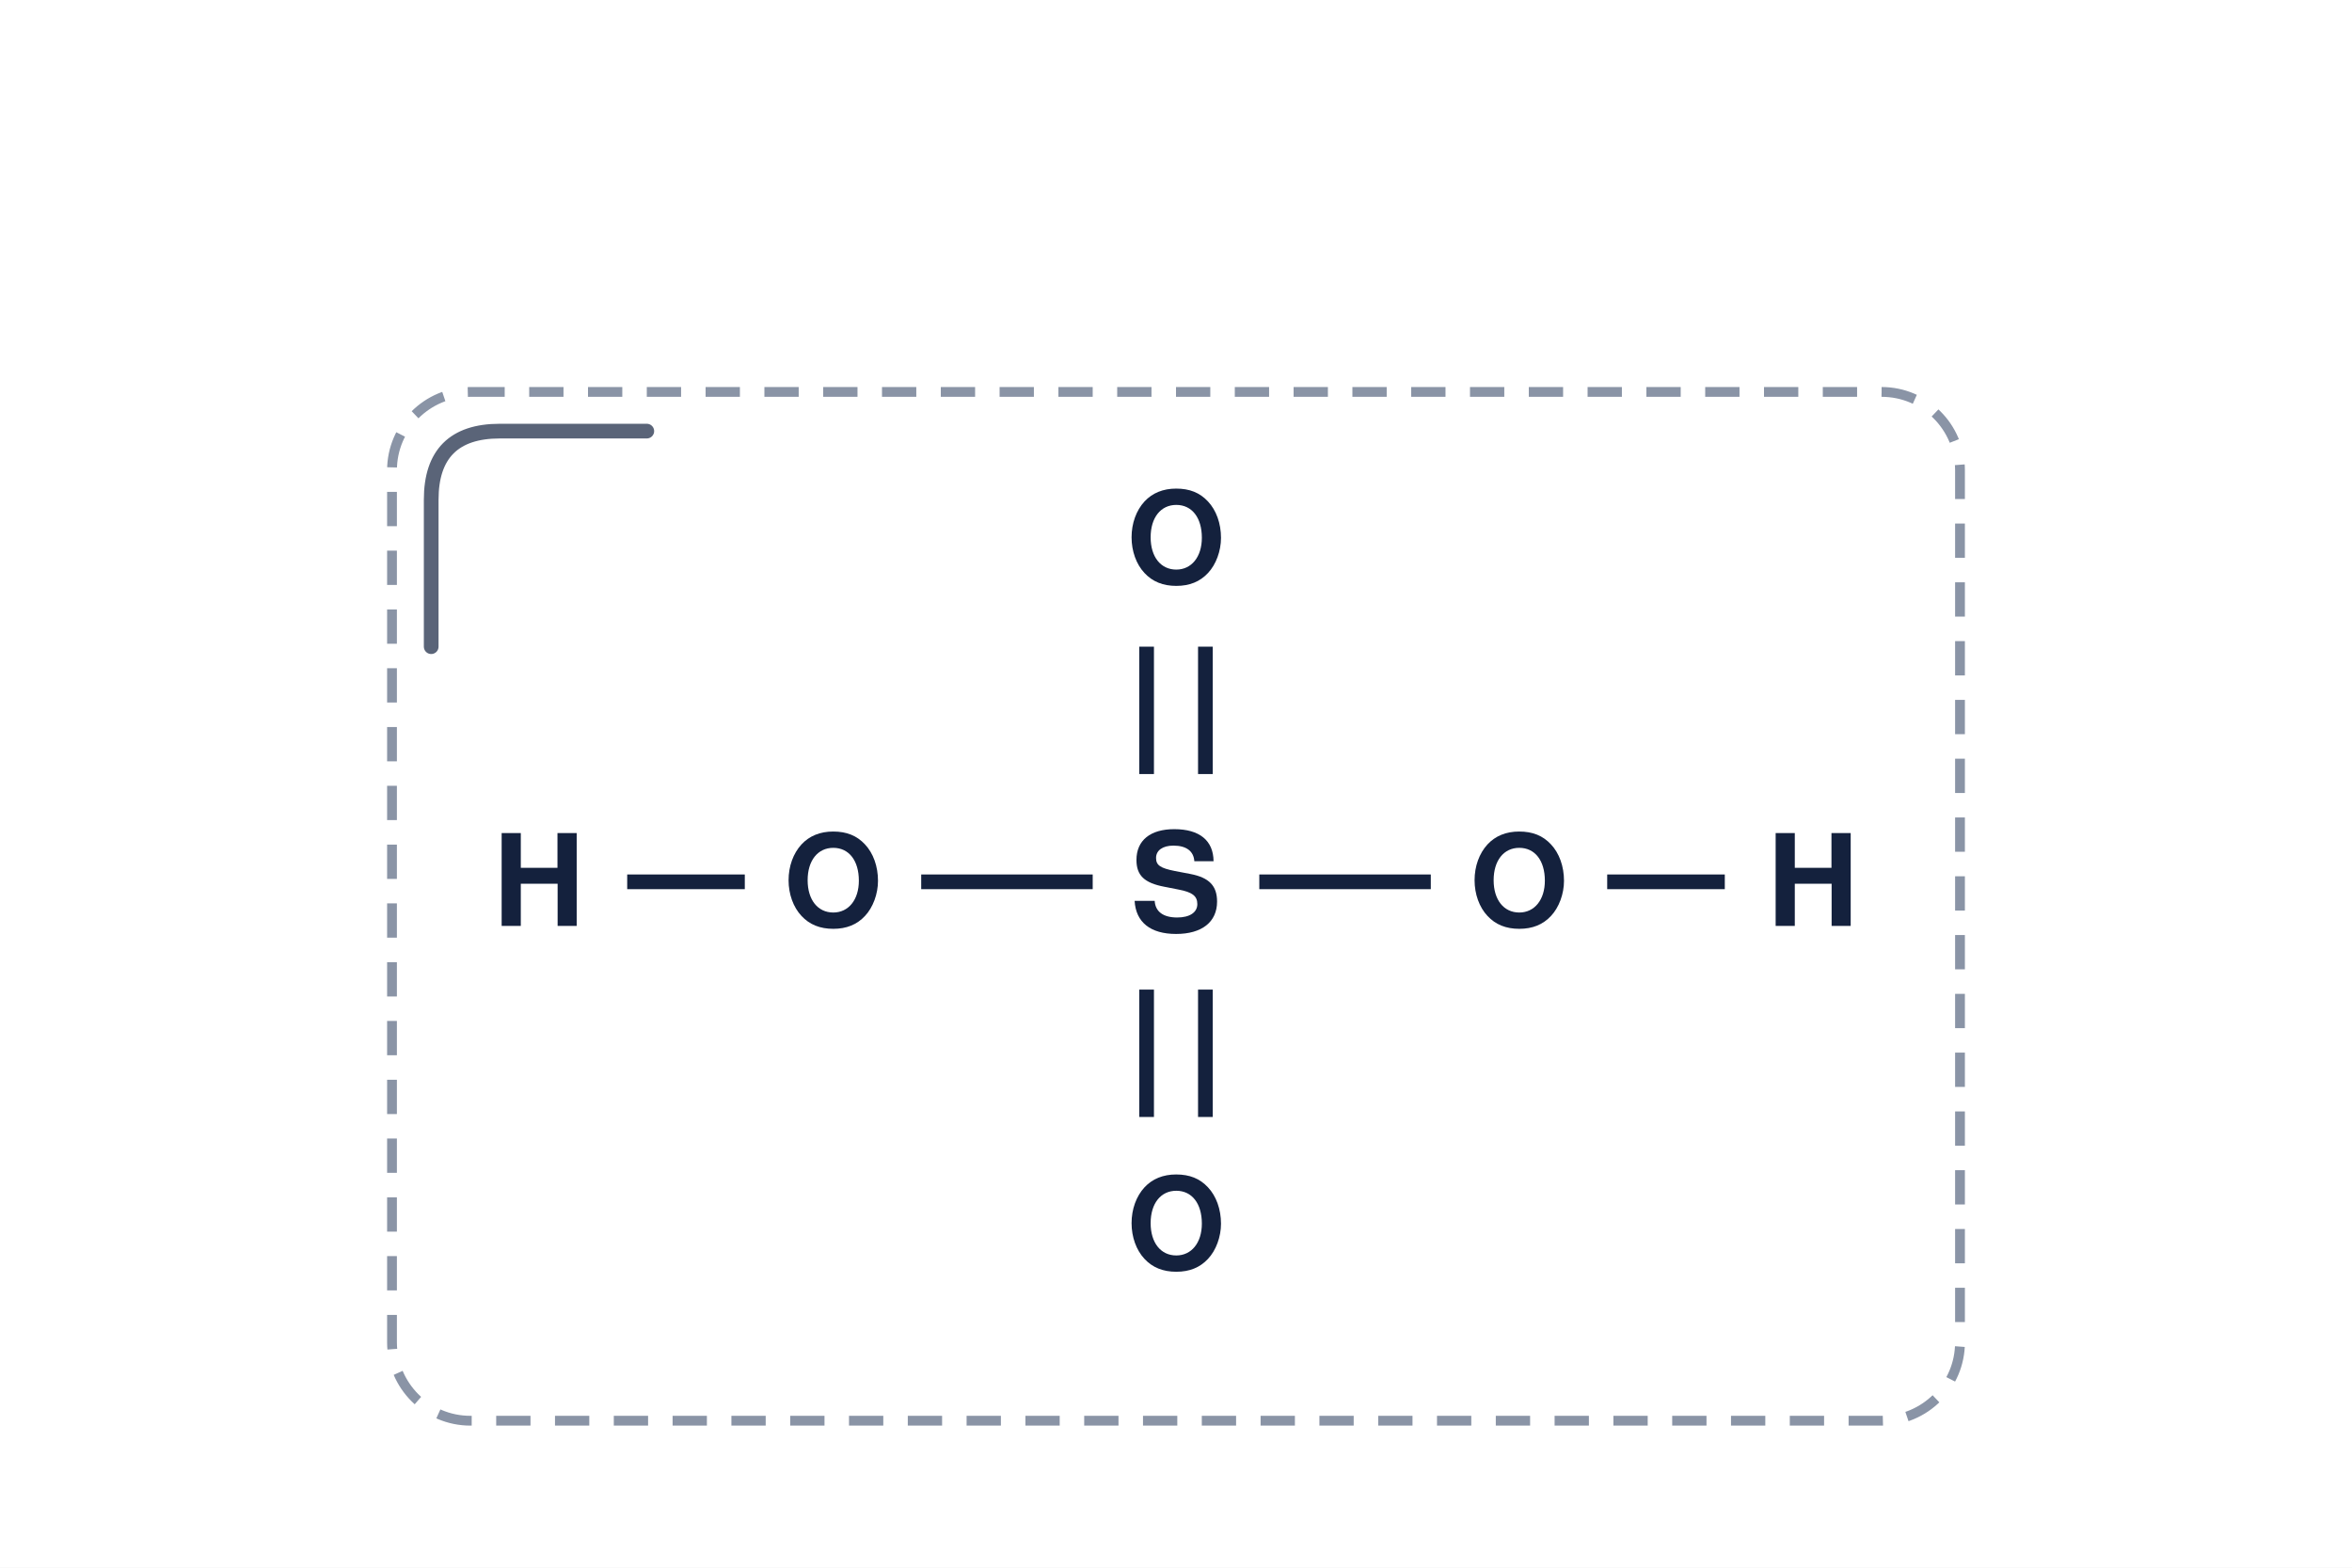
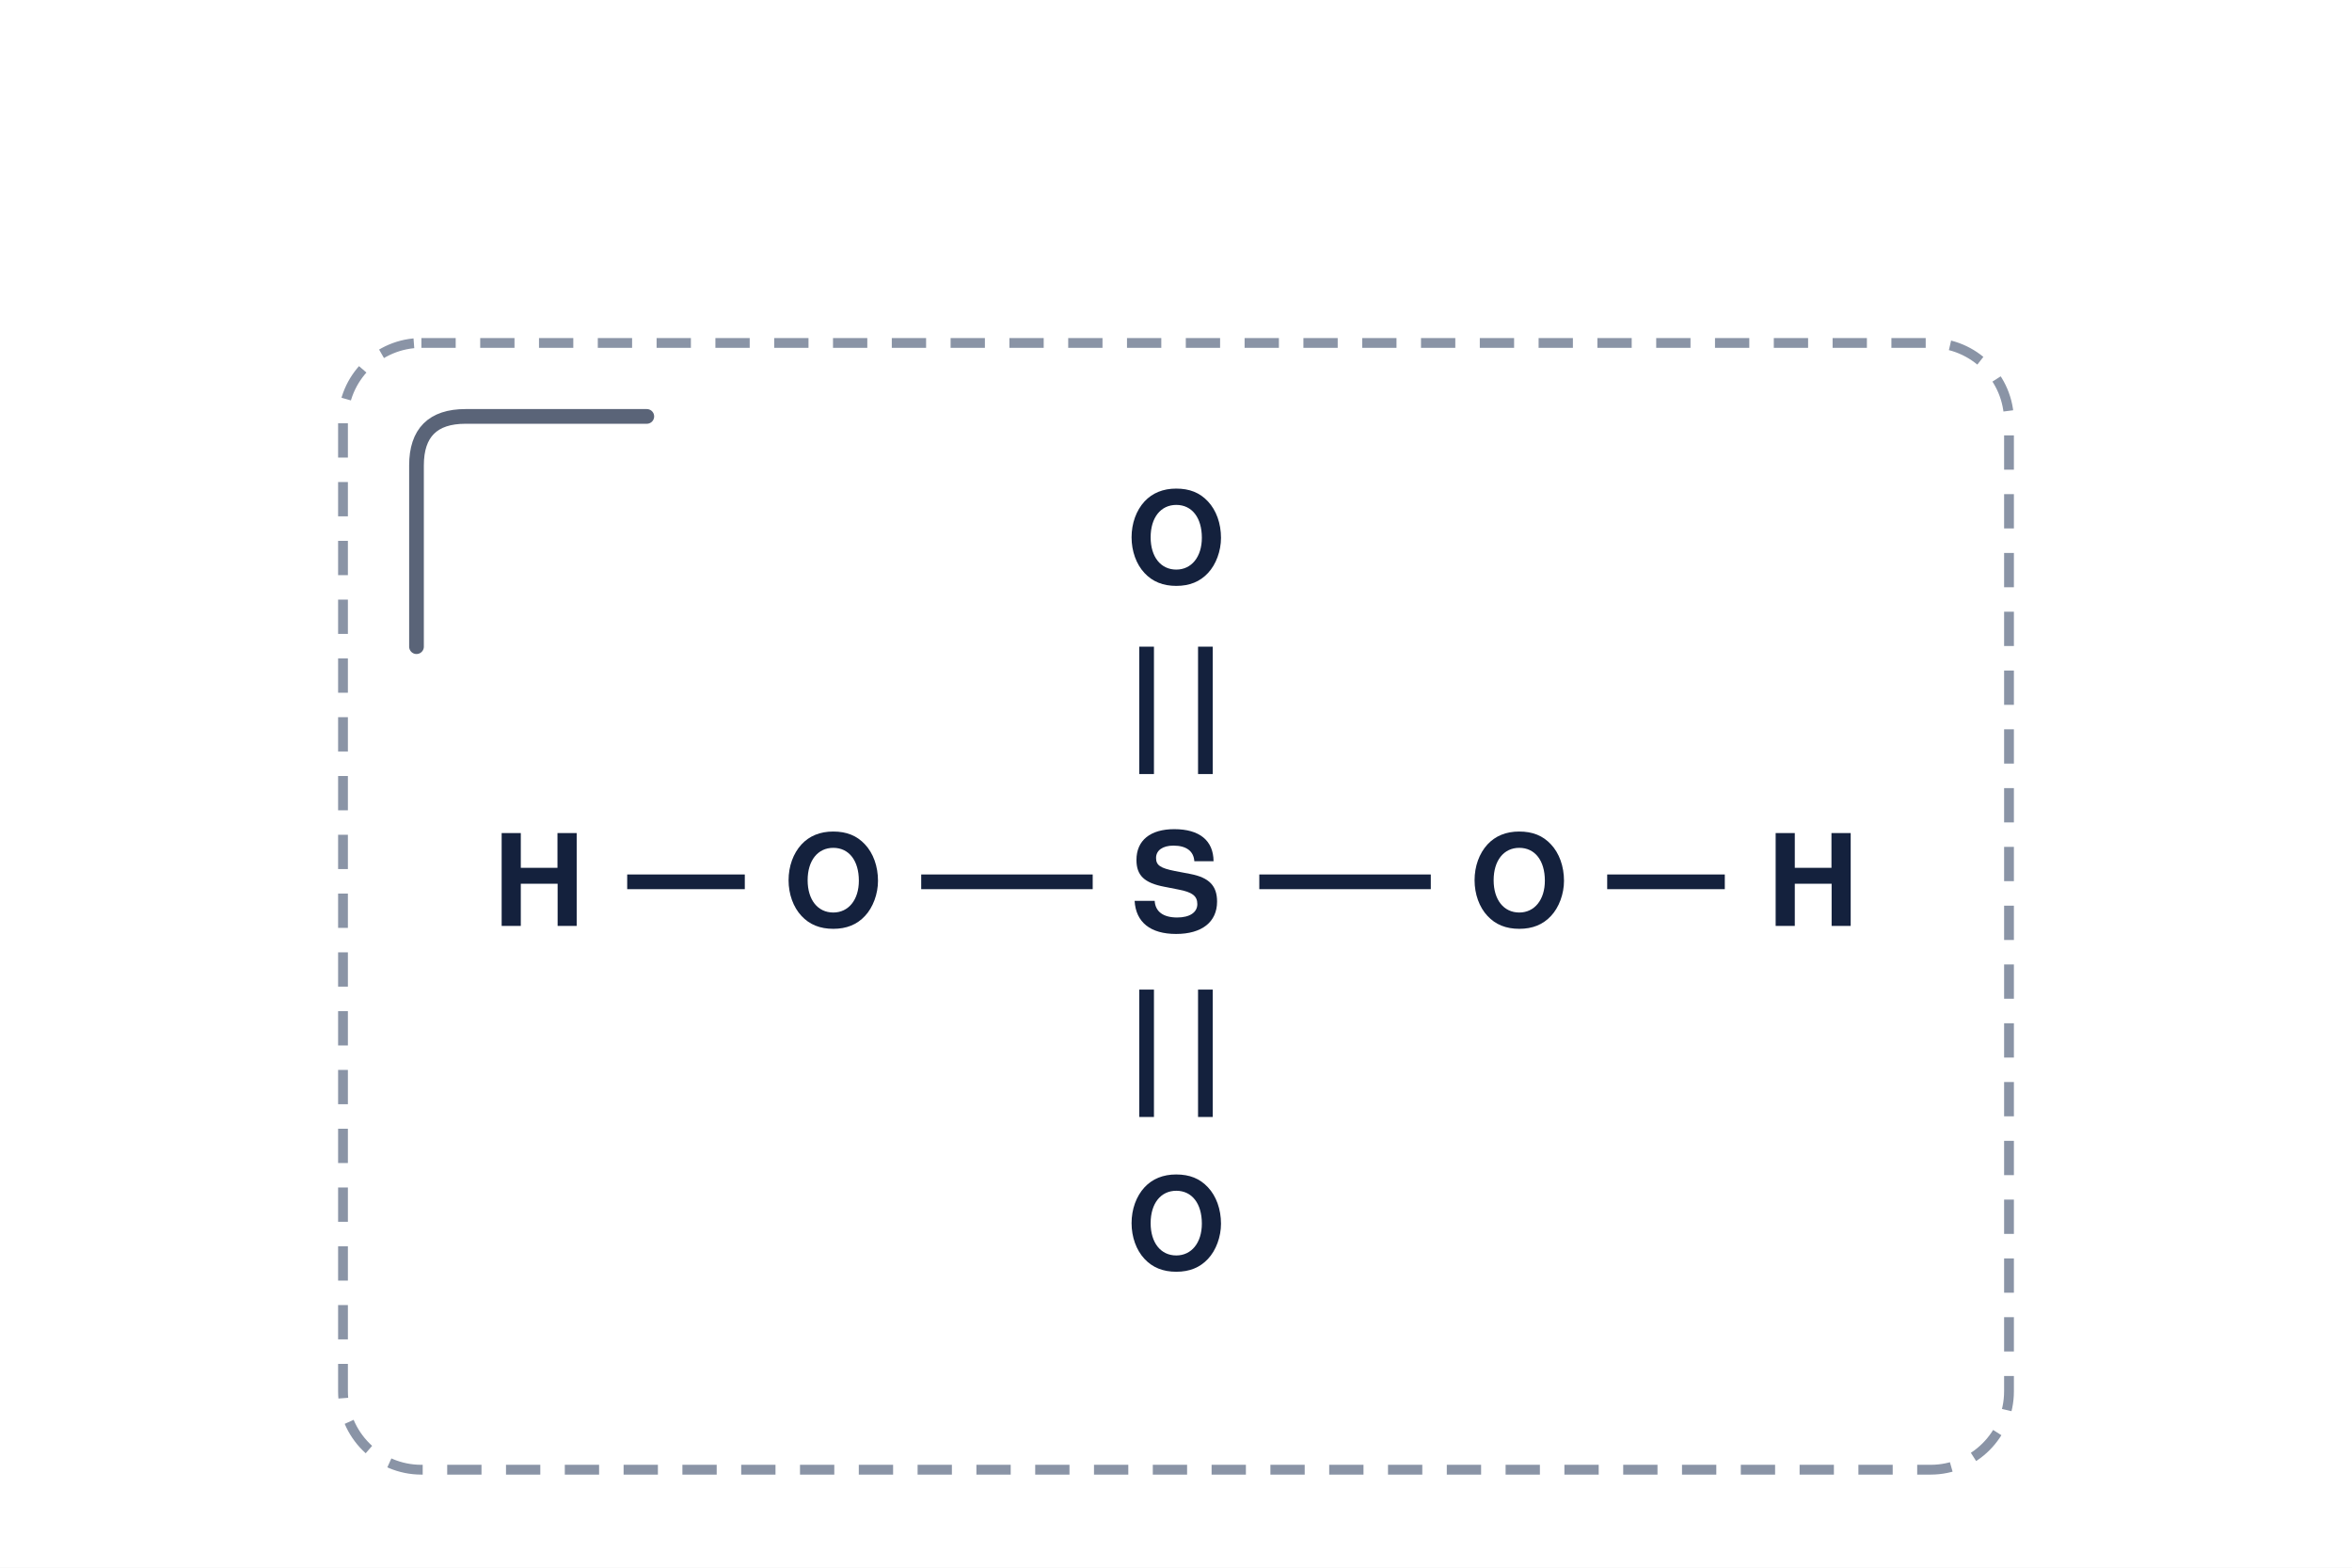
<svg xmlns="http://www.w3.org/2000/svg" viewBox="0 0 480 320">
  <rect x="0" y="0" width="480" height="320" fill="#ffffff" />
  <g stroke="#8a94a6" fill="none" stroke-width="2" stroke-dasharray="7 5">
-     <rect x="80" y="80" width="320" height="210" rx="16" />
+     <rect x="70" y="70" width="340" height="230" rx="16" />
  </g>
  <g stroke="#5a6478" fill="none" stroke-width="3" stroke-linecap="round">
-     <path d="M 88 132 L 88 102 Q 88 88 102 88 L 132 88" />
+     <path d="M 85 132 L 85 95 Q 85 85 95 85 L 132 85" />
  </g>
  <g stroke="#14213d" stroke-width="3" stroke-linecap="butt">
    <line x1="234" y1="132" x2="234" y2="158" />
    <line x1="246" y1="132" x2="246" y2="158" />
    <line x1="234" y1="202" x2="234" y2="228" />
    <line x1="246" y1="202" x2="246" y2="228" />
    <line x1="128" y1="180" x2="152" y2="180" />
    <line x1="188" y1="180" x2="223" y2="180" />
    <line x1="257" y1="180" x2="292" y2="180" />
    <line x1="328" y1="180" x2="352" y2="180" />
  </g>
  <g font-family="Helvetica, Arial, sans-serif" font-weight="bold" fill="#14213d" text-anchor="middle">
    <text x="240" y="190" font-size="28">S</text>
    <text x="240" y="119" font-size="26">O</text>
    <text x="240" y="259" font-size="26">O</text>
    <text x="170" y="189" font-size="26">O</text>
    <text x="310" y="189" font-size="26">O</text>
    <text x="110" y="189" font-size="26">H</text>
    <text x="370" y="189" font-size="26">H</text>
  </g>
</svg>
